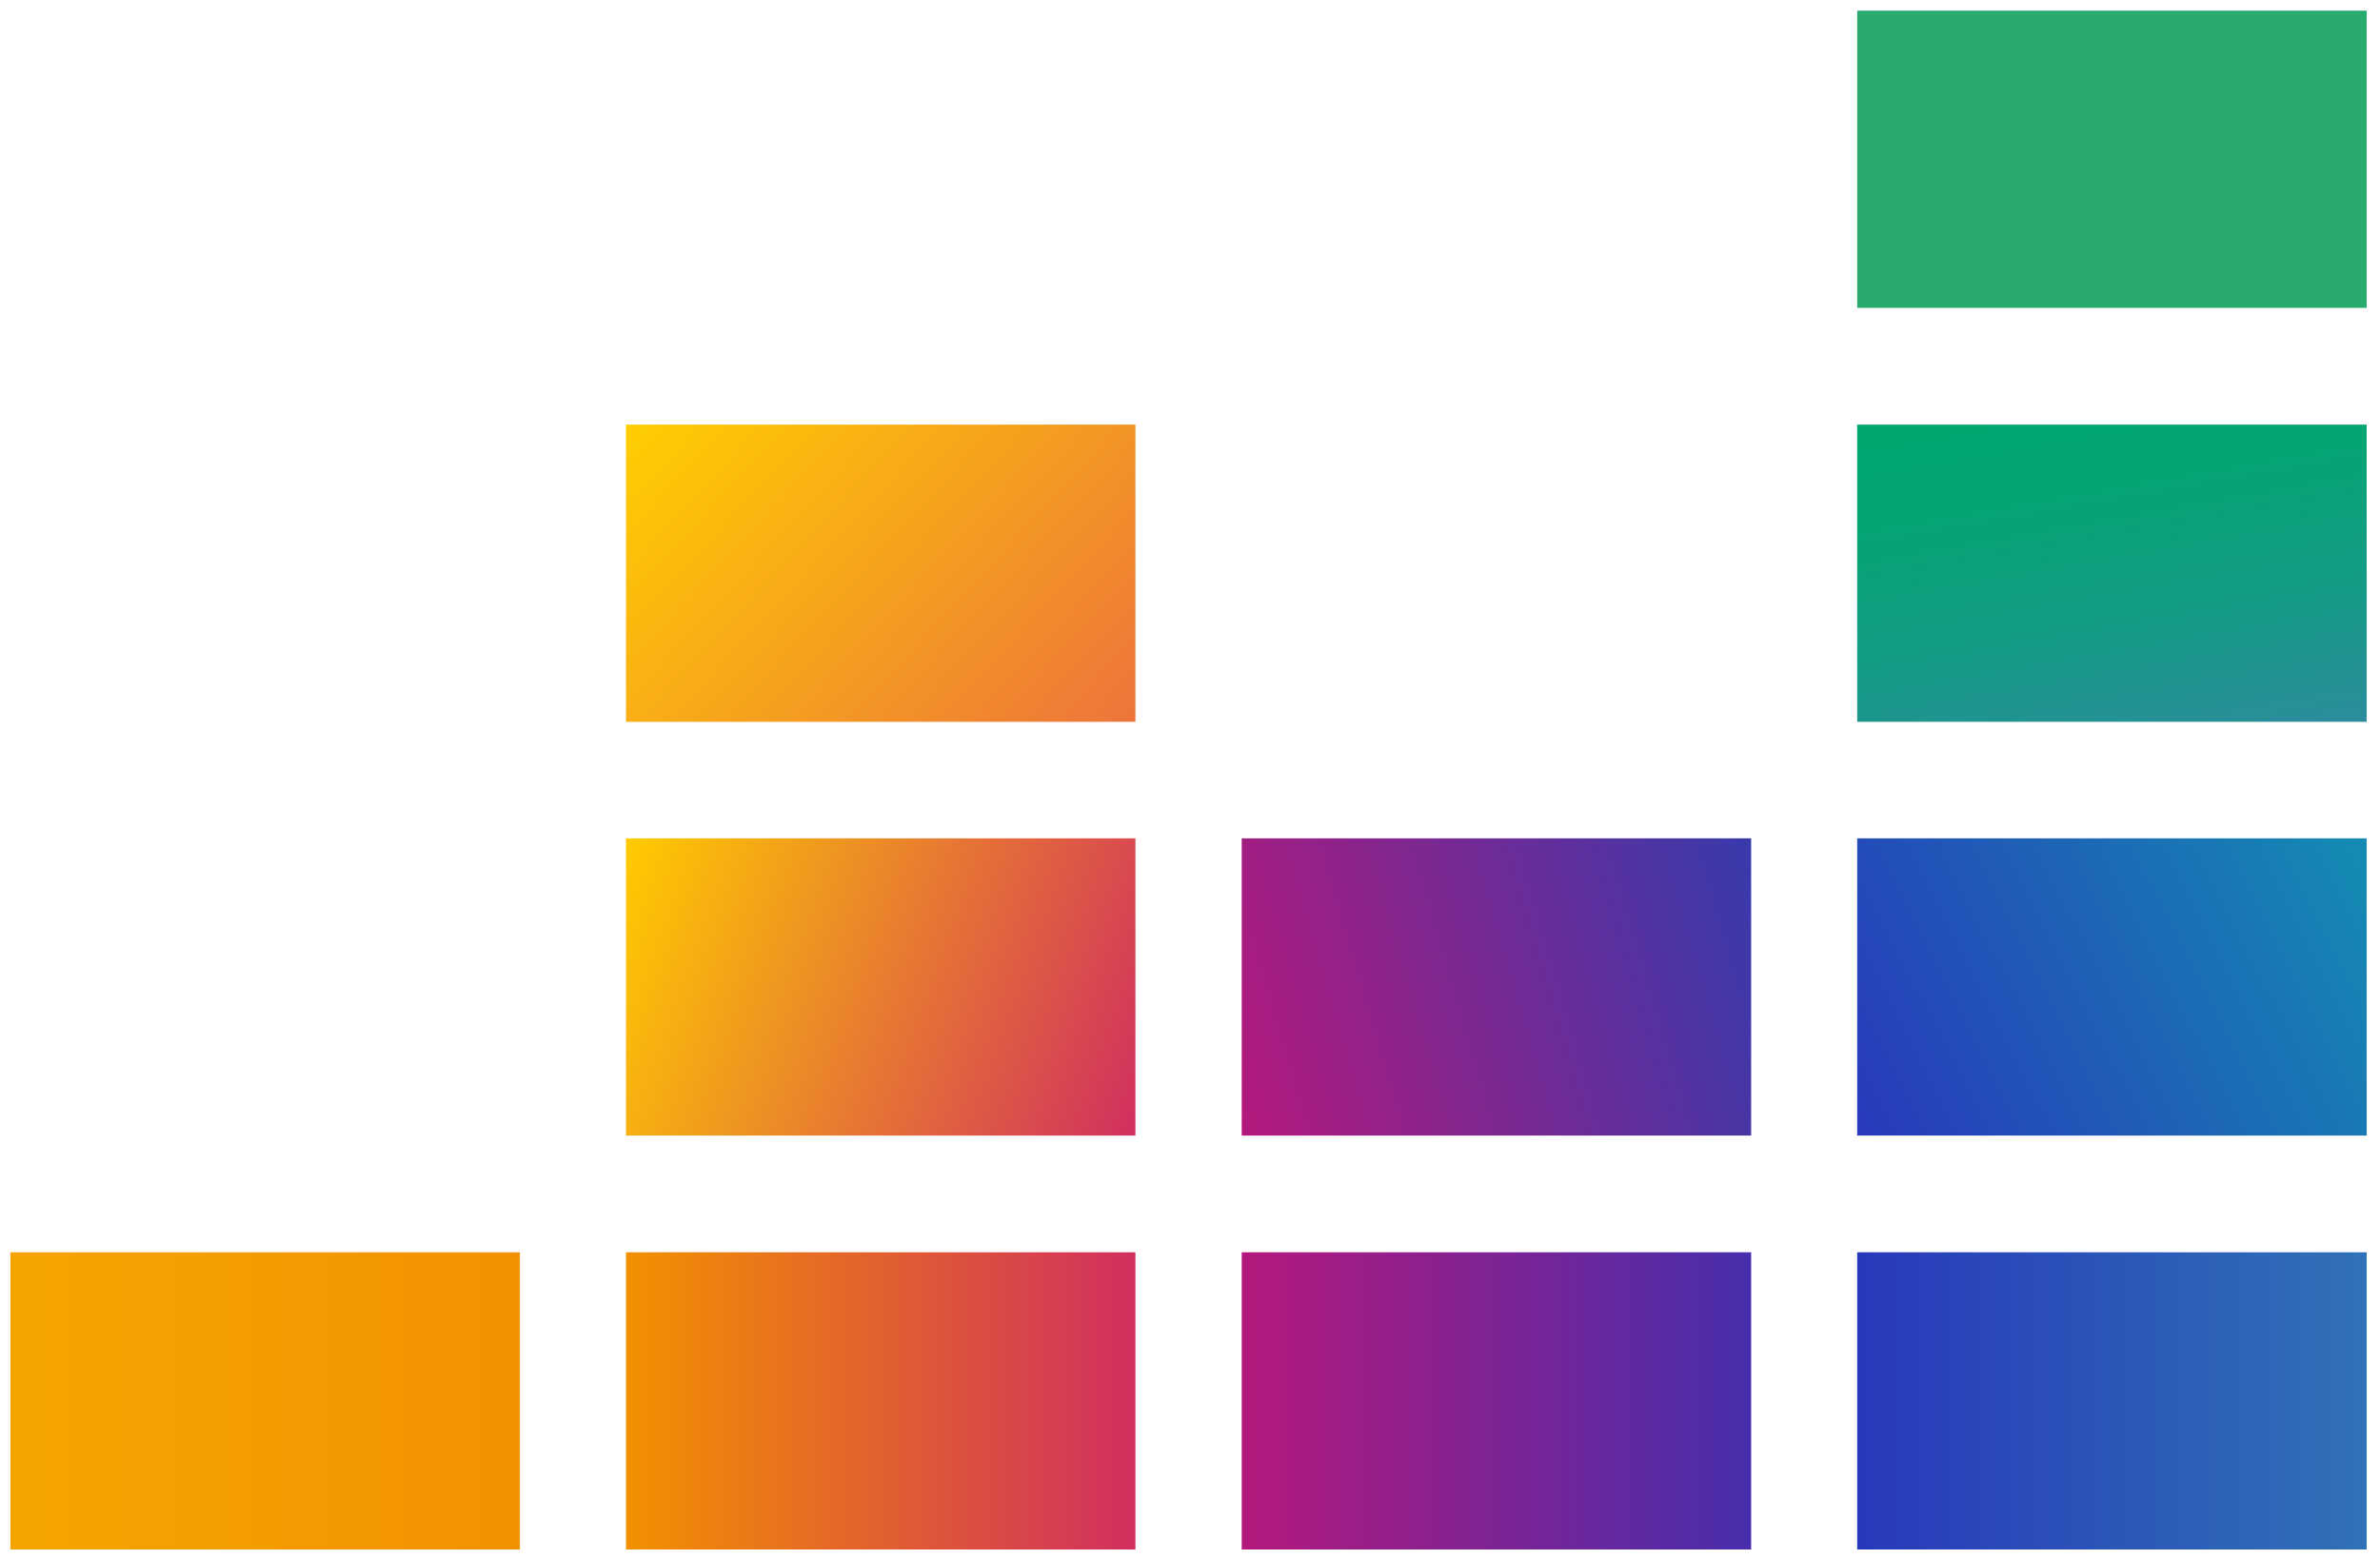
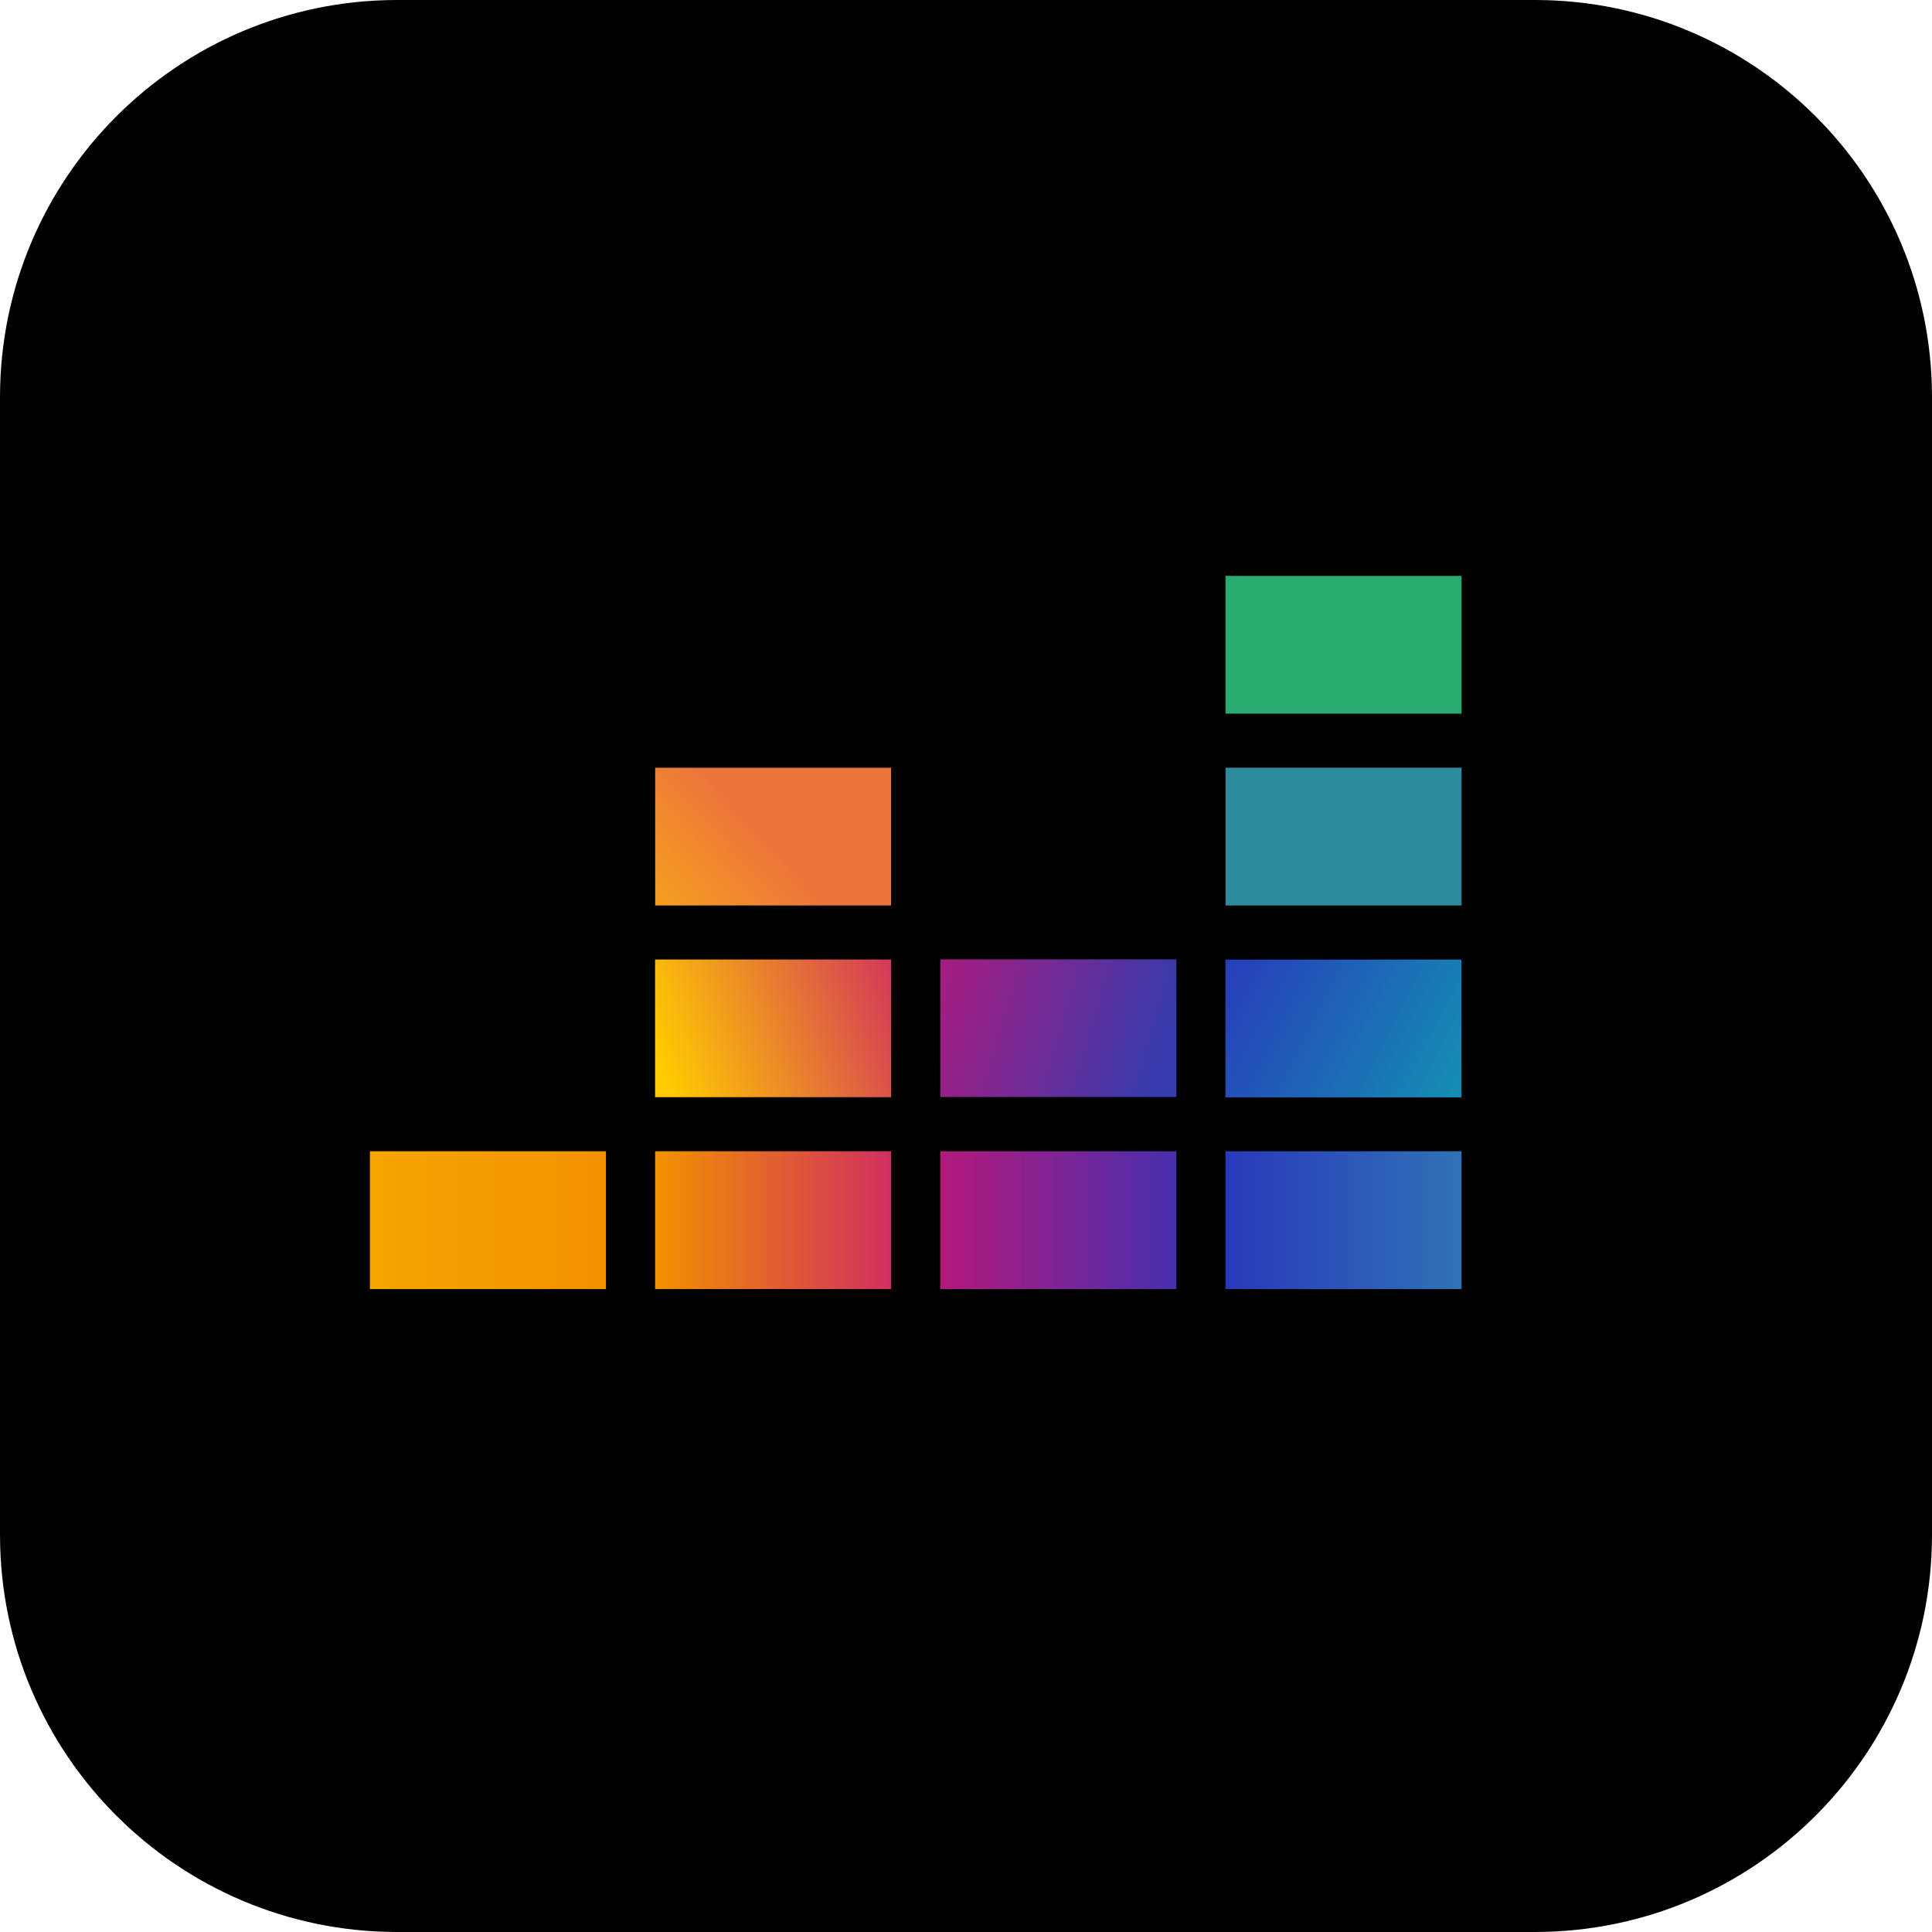
- <svg xmlns="http://www.w3.org/2000/svg" width="116" height="76" viewBox="0 0 116 76" fill="none">
-   <path d="M115.35 0.52H90.519V15.01H115.35V0.52Z" fill="#29AB70" />
-   <path d="M115.35 20.7H90.519V35.19H115.35V20.7Z" fill="url(#paint0_linear)" />
-   <path d="M115.35 40.87H90.519V55.36H115.35V40.87Z" fill="url(#paint1_linear)" />
-   <path d="M25.34 61.05H0.51V75.54H25.34V61.05Z" fill="url(#paint2_linear)" />
-   <path d="M55.34 61.05H30.51V75.54H55.34V61.05Z" fill="url(#paint3_linear)" />
-   <path d="M85.35 61.05H60.52V75.54H85.35V61.05Z" fill="url(#paint4_linear)" />
-   <path d="M115.35 61.05H90.519V75.54H115.35V61.05Z" fill="url(#paint5_linear)" />
-   <path d="M85.35 40.87H60.52V55.36H85.35V40.87Z" fill="url(#paint6_linear)" />
-   <path d="M55.34 40.87H30.51V55.36H55.34V40.87Z" fill="url(#paint7_linear)" />
-   <path d="M55.34 20.7H30.51V35.19H55.34V20.7Z" fill="url(#paint8_linear)" />
+ <svg xmlns="http://www.w3.org/2000/svg" shape-rendering="geometricPrecision" text-rendering="geometricPrecision" image-rendering="optimizeQuality" fill-rule="evenodd" clip-rule="evenodd" viewBox="0 0 512 512">
  <defs>
-     <linearGradient id="paint0_linear" x1="104.55" y1="37.09" x2="101.32" y2="18.79" gradientUnits="userSpaceOnUse">
-       <stop stop-color="#2C8C9D" />
-       <stop offset="0.04" stop-color="#298E9A" />
-       <stop offset="0.39" stop-color="#129C83" />
-       <stop offset="0.72" stop-color="#05A475" />
+     <linearGradient id="prefix__a" gradientUnits="userSpaceOnUse" x1="229.359" y1="308.357" x2="221.221" y2="354.463">
+       <stop offset="0" stop-color="#2C8C9D" />
+       <stop offset=".039" stop-color="#298E9A" />
+       <stop offset=".388" stop-color="#129C83" />
+       <stop offset=".722" stop-color="#05A475" />
      <stop offset="1" stop-color="#00A770" />
    </linearGradient>
-     <linearGradient id="paint1_linear" x1="90.15" y1="54.63" x2="115.72" y2="41.6" gradientUnits="userSpaceOnUse">
-       <stop stop-color="#2839BA" />
+     <linearGradient id="prefix__b" gradientUnits="userSpaceOnUse" x1="326.89" y1="243.406" x2="391.311" y2="276.234">
+       <stop offset="0" stop-color="#2839BA" />
      <stop offset="1" stop-color="#148CB3" />
    </linearGradient>
-     <linearGradient id="paint2_linear" x1="0.51" y1="68.29" x2="25.34" y2="68.29" gradientUnits="userSpaceOnUse">
-       <stop stop-color="#F6A500" />
+     <linearGradient id="prefix__c" gradientUnits="userSpaceOnUse" x1="98.037" y1="171.167" x2="160.586" y2="171.167">
+       <stop offset="0" stop-color="#F6A500" />
      <stop offset="1" stop-color="#F29100" />
    </linearGradient>
-     <linearGradient id="paint3_linear" x1="30.51" y1="68.29" x2="55.34" y2="68.29" gradientUnits="userSpaceOnUse">
-       <stop stop-color="#F29100" />
+     <linearGradient id="prefix__d" gradientUnits="userSpaceOnUse" x1="173.609" y1="171.167" x2="236.158" y2="171.167">
+       <stop offset="0" stop-color="#F29100" />
      <stop offset="1" stop-color="#D12F5F" />
    </linearGradient>
-     <linearGradient id="paint4_linear" x1="60.52" y1="68.29" x2="85.35" y2="68.29" gradientUnits="userSpaceOnUse">
-       <stop stop-color="#B4197C" />
+     <linearGradient id="prefix__e" gradientUnits="userSpaceOnUse" x1="249.206" y1="171.167" x2="311.754" y2="171.167">
+       <stop offset="0" stop-color="#B4197C" />
      <stop offset="1" stop-color="#472EAD" />
    </linearGradient>
-     <linearGradient id="paint5_linear" x1="90.519" y1="68.29" x2="115.35" y2="68.29" gradientUnits="userSpaceOnUse">
-       <stop stop-color="#2839BA" />
+     <linearGradient id="prefix__f" gradientUnits="userSpaceOnUse" x1="324.779" y1="171.168" x2="387.329" y2="171.168">
+       <stop offset="0" stop-color="#2839BA" />
      <stop offset="1" stop-color="#3072B7" />
    </linearGradient>
-     <linearGradient id="paint6_linear" x1="59.539" y1="52.03" x2="86.32" y2="44.2" gradientUnits="userSpaceOnUse">
-       <stop stop-color="#B4197C" />
+     <linearGradient id="prefix__g" gradientUnits="userSpaceOnUse" x1="253.733" y1="213.908" x2="321.188" y2="233.63">
+       <stop offset="0" stop-color="#B4197C" />
      <stop offset="1" stop-color="#373AAC" />
    </linearGradient>
-     <linearGradient id="paint7_linear" x1="29.64" y1="43.28" x2="56.22" y2="52.95" gradientUnits="userSpaceOnUse">
-       <stop stop-color="#FFCB00" />
+     <linearGradient id="prefix__h" gradientUnits="userSpaceOnUse" x1="167.193" y1="260.816" x2="234.158" y2="236.453">
+       <stop offset="0" stop-color="#FFCB00" />
      <stop offset="1" stop-color="#D12F5F" />
    </linearGradient>
-     <linearGradient id="paint8_linear" x1="32.61" y1="18.42" x2="53.24" y2="37.46" gradientUnits="userSpaceOnUse">
-       <stop stop-color="#FFCF00" />
+     <linearGradient id="prefix__i" gradientUnits="userSpaceOnUse" x1="215.628" y1="339.641" x2="267.598" y2="291.676">
+       <stop offset="0" stop-color="#FFCF00" />
      <stop offset="1" stop-color="#ED743B" />
    </linearGradient>
  </defs>
+   <path d="M105 0h302c57.928.155 104.845 47.072 105 104.996V407c-.155 57.926-47.072 104.844-104.996 104.998L105 512C47.074 511.844.156 464.926.002 407.003L0 105C.156 47.072 47.074.155 104.997 0H105z" />
+   <path fill="#29AB70" d="M387.327 152.62h-62.552v36.506h62.552z" />
+   <path fill="url(#prefix__a)" d="M324.779 203.448h62.548v36.518h-62.548z" />
+   <path fill="url(#prefix__b)" d="M324.745 254.294h62.543v36.513h-62.543z" />
+   <path fill="url(#prefix__c)" d="M98.037 305.092h62.549v36.528H98.037z" />
+   <path fill="url(#prefix__d)" d="M173.609 305.092h62.549v36.528h-62.549z" />
+   <path fill="url(#prefix__e)" d="M249.206 305.092h62.549v36.528h-62.549z" />
+   <path fill="url(#prefix__f)" d="M324.779 305.091h62.55v36.53h-62.55z" />
+   <path fill="url(#prefix__g)" d="M249.206 254.242h62.548v36.475h-62.548z" />
+   <path fill="url(#prefix__h)" d="M173.601 254.273h62.566v36.485h-62.566z" />
+   <path fill="url(#prefix__i)" d="M173.625 203.462h62.517v36.492h-62.517z" />
</svg>
